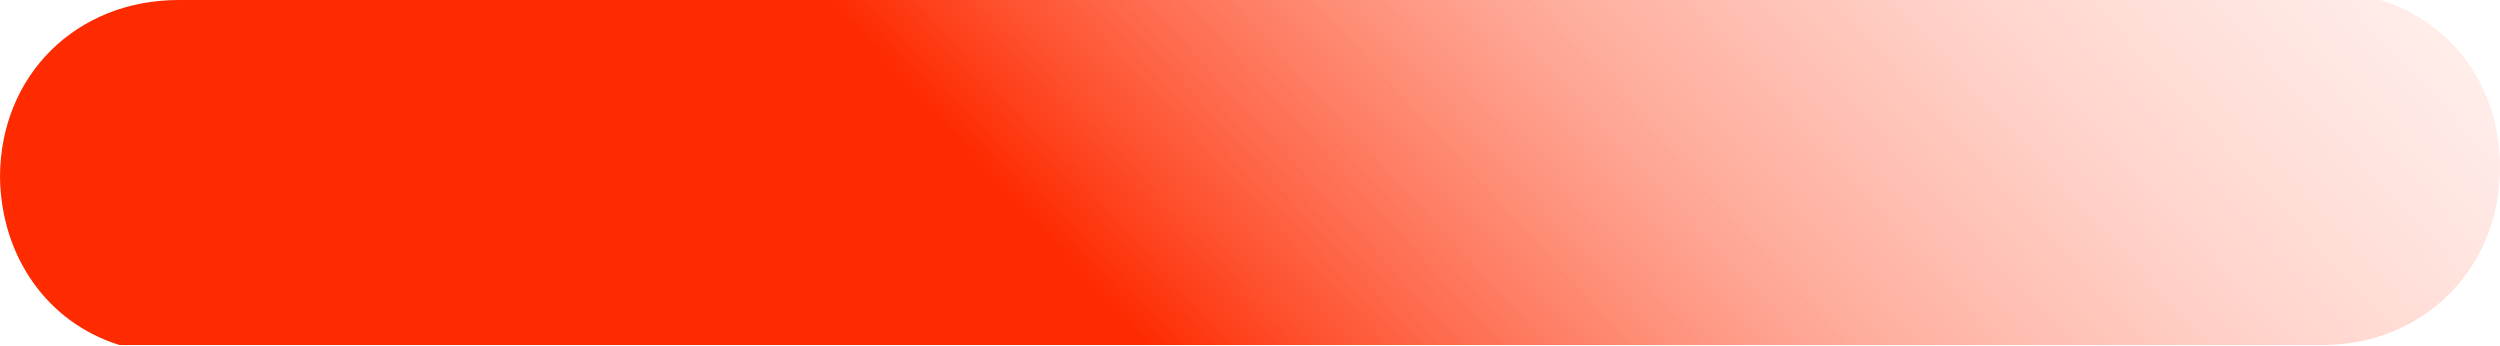
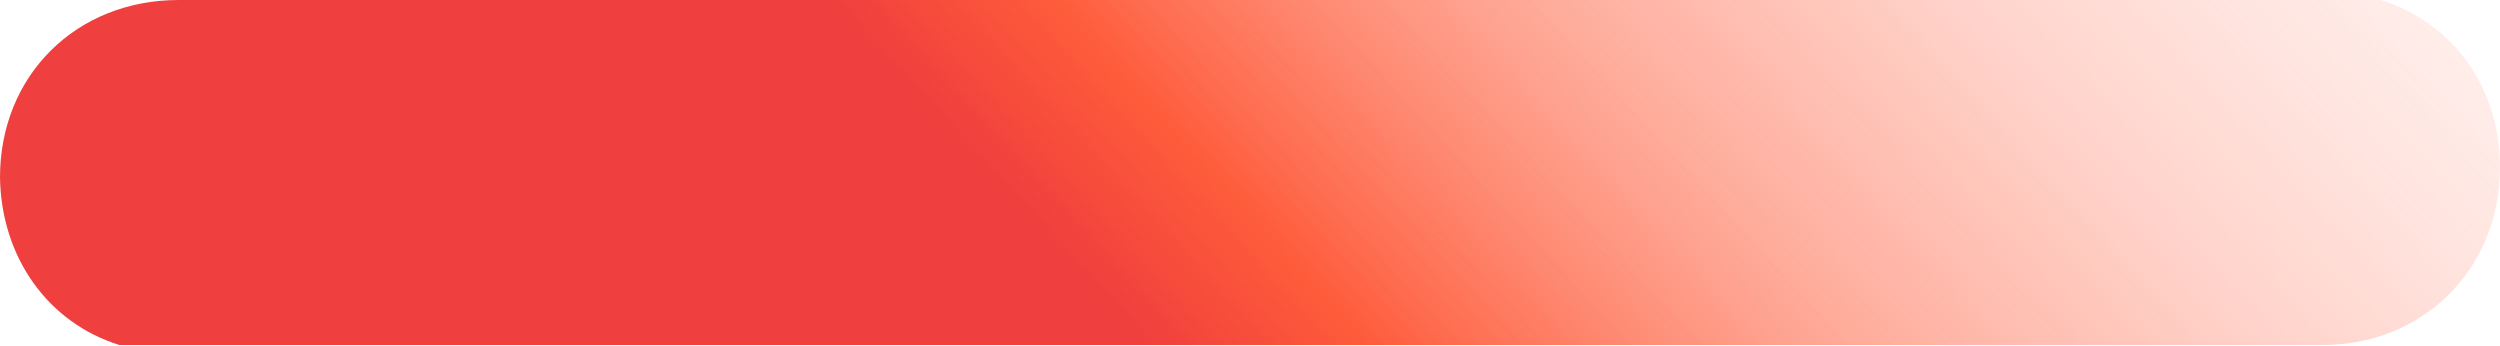
<svg xmlns="http://www.w3.org/2000/svg" id="b" viewBox="0 0 20.173 2.784">
  <defs>
    <style>.e{fill:url(#d);stroke-width:0px;}</style>
    <linearGradient id="d" x1="17.367" y1="-4.893" x2="-11.645" y2="21.793" gradientTransform="translate(20.29 3.088) rotate(-180)" gradientUnits="userSpaceOnUse">
-       <stop offset=".207" stop-color="#fe2a00" />
+       <stop offset=".207" stop-color="#EF3F3E" />
      <stop offset=".241" stop-color="#fe441f" stop-opacity=".873" />
      <stop offset=".308" stop-color="#fe7559" stop-opacity=".644" />
      <stop offset=".378" stop-color="#ff9d8a" stop-opacity=".447" />
      <stop offset=".447" stop-color="#ffc1b5" stop-opacity=".285" />
      <stop offset=".517" stop-color="#ffdbd4" stop-opacity=".16" />
      <stop offset=".586" stop-color="#ffece8" stop-opacity=".071" />
      <stop offset=".657" stop-color="#fefefe" stop-opacity=".018" />
      <stop offset=".729" stop-color="#fff" stop-opacity="0" />
    </linearGradient>
  </defs>
  <g id="c">
    <path class="e" d="M.964,2.784h17.777c.815,0,1.432-.616,1.432-1.432,0-.656-.388-1.173-.964-1.352H1.442C.616,0,0,.607,0,1.432c.01.646.388,1.173.964,1.352Z" />
  </g>
</svg>
